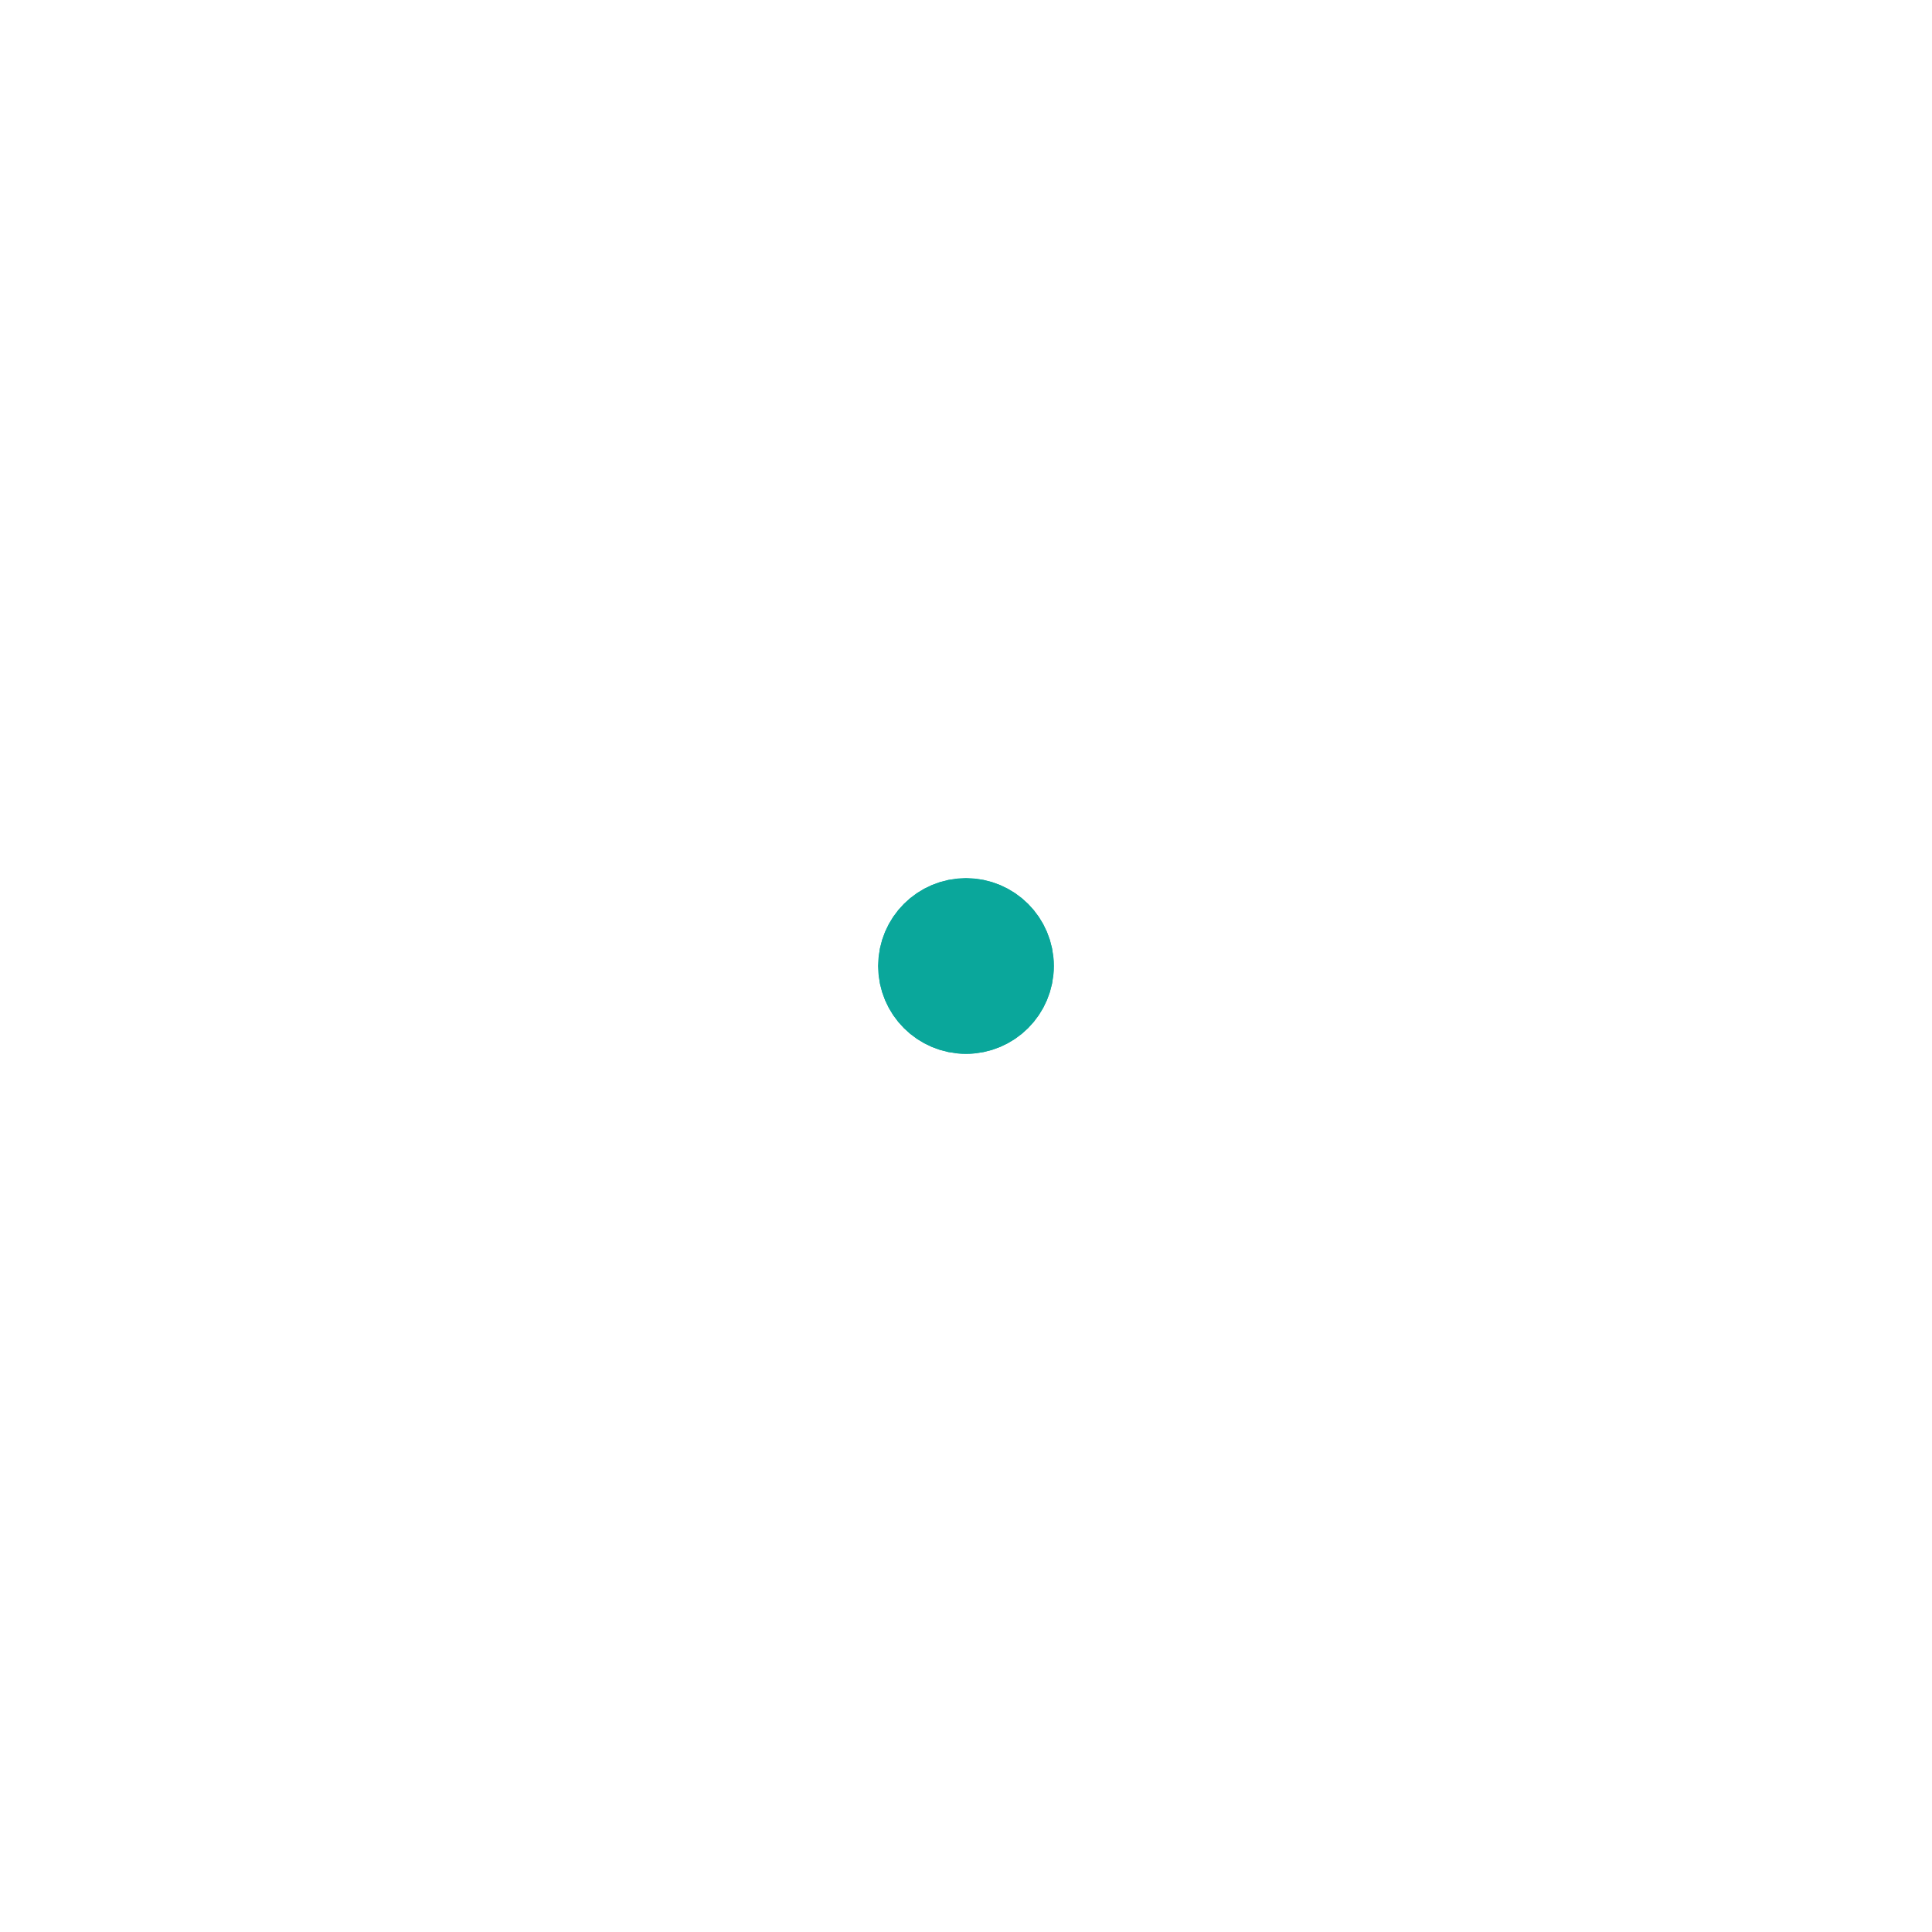
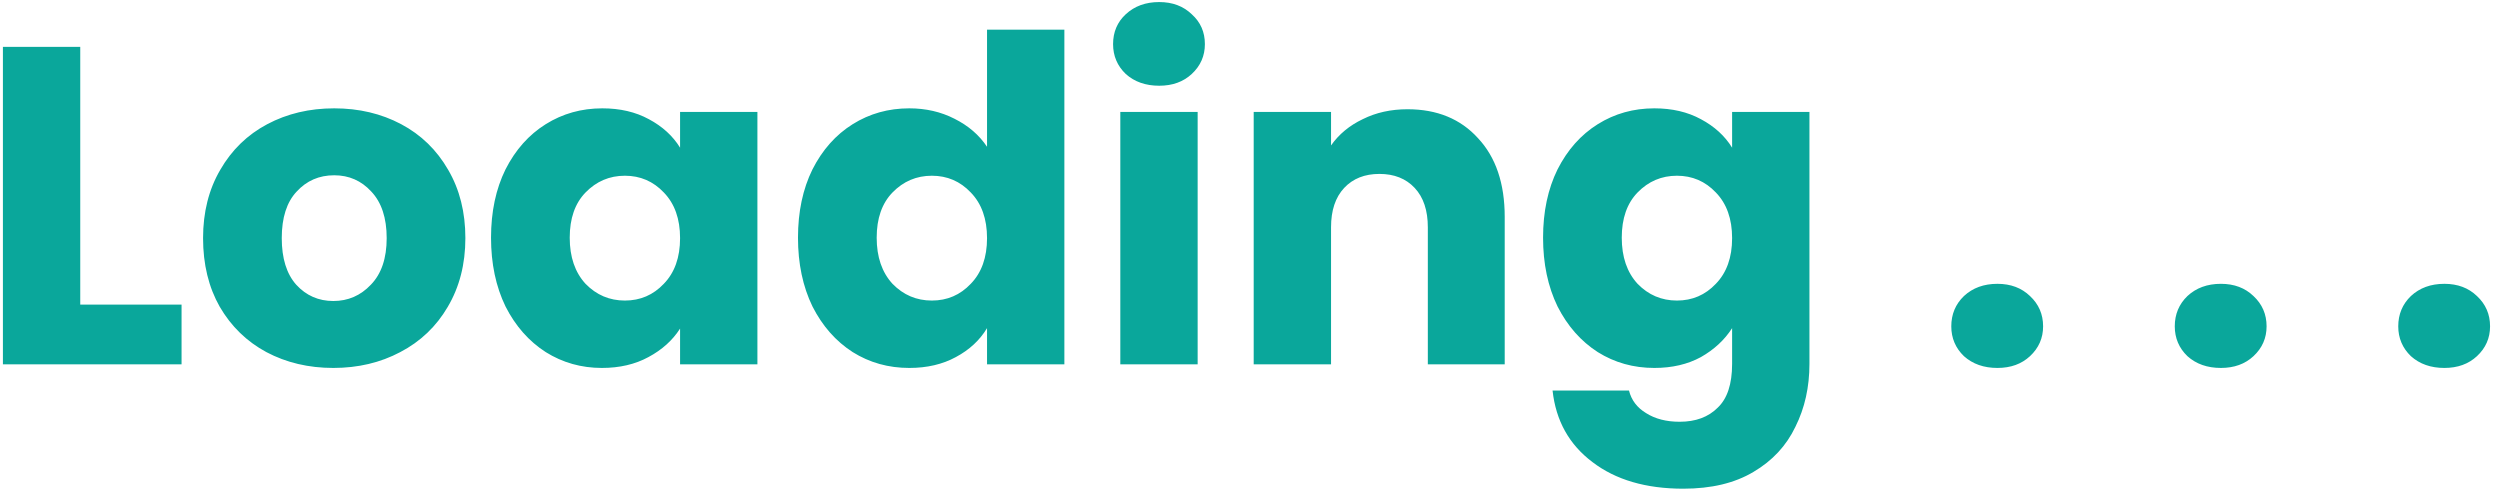
- <svg xmlns="http://www.w3.org/2000/svg" width="80" height="80" viewBox="0 0 44 44" stroke="#0AA79B">
-   <g fill="none" fill-rule="evenodd" stroke-width="2">
-     <circle cx="22" cy="22" r="1">
-       <animate attributeName="r" begin="0s" dur="1.8s" values="1; 20" calcMode="spline" keyTimes="0; 1" keySplines="0.165, 0.84, 0.44, 1" repeatCount="indefinite" />
-       <animate attributeName="stroke-opacity" begin="0s" dur="1.8s" values="1; 0" calcMode="spline" keyTimes="0; 1" keySplines="0.3, 0.61, 0.355, 1" repeatCount="indefinite" />
-     </circle>
-     <circle cx="22" cy="22" r="1">
-       <animate attributeName="r" begin="-0.9s" dur="1.8s" values="1; 20" calcMode="spline" keyTimes="0; 1" keySplines="0.165, 0.84, 0.44, 1" repeatCount="indefinite" />
-       <animate attributeName="stroke-opacity" begin="-0.9s" dur="1.8s" values="1; 0" calcMode="spline" keyTimes="0; 1" keySplines="0.3, 0.61, 0.355, 1" repeatCount="indefinite" />
-     </circle>
-   </g>
+ <svg xmlns="http://www.w3.org/2000/svg" width="199" height="39" viewBox="0 0 199 39" fill="none">
+   <path d="M6.388 24.248H14.452V29H0.232V3.728H6.388V24.248ZM26.532 29.288C24.564 29.288 22.788 28.868 21.204 28.028C19.644 27.188 18.408 25.988 17.496 24.428C16.608 22.868 16.164 21.044 16.164 18.956C16.164 16.892 16.62 15.08 17.532 13.52C18.444 11.936 19.692 10.724 21.276 9.884C22.86 9.044 24.636 8.624 26.604 8.624C28.572 8.624 30.348 9.044 31.932 9.884C33.516 10.724 34.764 11.936 35.676 13.52C36.588 15.08 37.044 16.892 37.044 18.956C37.044 21.02 36.576 22.844 35.64 24.428C34.728 25.988 33.468 27.188 31.86 28.028C30.276 28.868 28.5 29.288 26.532 29.288ZM26.532 23.96C27.708 23.96 28.704 23.528 29.52 22.664C30.36 21.8 30.78 20.564 30.78 18.956C30.78 17.348 30.372 16.112 29.556 15.248C28.764 14.384 27.78 13.952 26.604 13.952C25.404 13.952 24.408 14.384 23.616 15.248C22.824 16.088 22.428 17.324 22.428 18.956C22.428 20.564 22.812 21.8 23.58 22.664C24.372 23.528 25.356 23.96 26.532 23.96ZM39.086 18.92C39.086 16.856 39.47 15.044 40.238 13.484C41.03 11.924 42.098 10.724 43.442 9.884C44.786 9.044 46.286 8.624 47.942 8.624C49.358 8.624 50.594 8.912 51.65 9.488C52.73 10.064 53.558 10.82 54.134 11.756V8.912H60.29V29H54.134V26.156C53.534 27.092 52.694 27.848 51.614 28.424C50.558 29 49.322 29.288 47.906 29.288C46.274 29.288 44.786 28.868 43.442 28.028C42.098 27.164 41.03 25.952 40.238 24.392C39.47 22.808 39.086 20.984 39.086 18.92ZM54.134 18.956C54.134 17.42 53.702 16.208 52.838 15.32C51.998 14.432 50.966 13.988 49.742 13.988C48.518 13.988 47.474 14.432 46.61 15.32C45.77 16.184 45.35 17.384 45.35 18.92C45.35 20.456 45.77 21.68 46.61 22.592C47.474 23.48 48.518 23.924 49.742 23.924C50.966 23.924 51.998 23.48 52.838 22.592C53.702 21.704 54.134 20.492 54.134 18.956ZM63.52 18.92C63.52 16.856 63.904 15.044 64.672 13.484C65.464 11.924 66.532 10.724 67.876 9.884C69.22 9.044 70.72 8.624 72.376 8.624C73.696 8.624 74.896 8.9 75.976 9.452C77.08 10.004 77.944 10.748 78.568 11.684V2.36H84.724V29H78.568V26.12C77.992 27.08 77.164 27.848 76.084 28.424C75.028 29 73.792 29.288 72.376 29.288C70.72 29.288 69.22 28.868 67.876 28.028C66.532 27.164 65.464 25.952 64.672 24.392C63.904 22.808 63.52 20.984 63.52 18.92ZM78.568 18.956C78.568 17.42 78.136 16.208 77.272 15.32C76.432 14.432 75.4 13.988 74.176 13.988C72.952 13.988 71.908 14.432 71.044 15.32C70.204 16.184 69.784 17.384 69.784 18.92C69.784 20.456 70.204 21.68 71.044 22.592C71.908 23.48 72.952 23.924 74.176 23.924C75.4 23.924 76.432 23.48 77.272 22.592C78.136 21.704 78.568 20.492 78.568 18.956ZM92.273 6.824C91.193 6.824 90.305 6.512 89.609 5.888C88.937 5.24 88.601 4.448 88.601 3.512C88.601 2.552 88.937 1.76 89.609 1.136C90.305 0.488 91.193 0.164 92.273 0.164C93.329 0.164 94.193 0.488 94.865 1.136C95.561 1.76 95.909 2.552 95.909 3.512C95.909 4.448 95.561 5.24 94.865 5.888C94.193 6.512 93.329 6.824 92.273 6.824ZM95.333 8.912V29H89.177V8.912H95.333ZM112.035 8.696C114.387 8.696 116.259 9.464 117.651 11C119.067 12.512 119.775 14.6 119.775 17.264V29H113.655V18.092C113.655 16.748 113.307 15.704 112.611 14.96C111.915 14.216 110.979 13.844 109.803 13.844C108.627 13.844 107.691 14.216 106.995 14.96C106.299 15.704 105.951 16.748 105.951 18.092V29H99.794V8.912H105.951V11.576C106.575 10.688 107.415 9.992 108.471 9.488C109.527 8.96 110.715 8.696 112.035 8.696ZM131.684 8.624C133.1 8.624 134.336 8.912 135.392 9.488C136.472 10.064 137.3 10.82 137.876 11.756V8.912H144.032V28.964C144.032 30.812 143.66 32.48 142.916 33.968C142.196 35.48 141.08 36.68 139.568 37.568C138.08 38.456 136.22 38.9 133.988 38.9C131.012 38.9 128.6 38.192 126.752 36.776C124.904 35.384 123.848 33.488 123.584 31.088H129.668C129.86 31.856 130.316 32.456 131.036 32.888C131.756 33.344 132.644 33.572 133.7 33.572C134.972 33.572 135.98 33.2 136.724 32.456C137.492 31.736 137.876 30.572 137.876 28.964V26.12C137.276 27.056 136.448 27.824 135.392 28.424C134.336 29 133.1 29.288 131.684 29.288C130.028 29.288 128.528 28.868 127.184 28.028C125.84 27.164 124.772 25.952 123.98 24.392C123.212 22.808 122.828 20.984 122.828 18.92C122.828 16.856 123.212 15.044 123.98 13.484C124.772 11.924 125.84 10.724 127.184 9.884C128.528 9.044 130.028 8.624 131.684 8.624ZM137.876 18.956C137.876 17.42 137.444 16.208 136.58 15.32C135.74 14.432 134.708 13.988 133.484 13.988C132.26 13.988 131.216 14.432 130.352 15.32C129.512 16.184 129.092 17.384 129.092 18.92C129.092 20.456 129.512 21.68 130.352 22.592C131.216 23.48 132.26 23.924 133.484 23.924C134.708 23.924 135.74 23.48 136.58 22.592C137.444 21.704 137.876 20.492 137.876 18.956ZM158.995 29.288C157.915 29.288 157.027 28.976 156.331 28.352C155.659 27.704 155.323 26.912 155.323 25.976C155.323 25.016 155.659 24.212 156.331 23.564C157.027 22.916 157.915 22.592 158.995 22.592C160.051 22.592 160.915 22.916 161.587 23.564C162.283 24.212 162.631 25.016 162.631 25.976C162.631 26.912 162.283 27.704 161.587 28.352C160.915 28.976 160.051 29.288 158.995 29.288ZM176.784 29.288C175.704 29.288 174.816 28.976 174.12 28.352C173.448 27.704 173.112 26.912 173.112 25.976C173.112 25.016 173.448 24.212 174.12 23.564C174.816 22.916 175.704 22.592 176.784 22.592C177.84 22.592 178.704 22.916 179.376 23.564C180.072 24.212 180.42 25.016 180.42 25.976C180.42 26.912 180.072 27.704 179.376 28.352C178.704 28.976 177.84 29.288 176.784 29.288ZM194.573 29.288C193.493 29.288 192.605 28.976 191.909 28.352C191.237 27.704 190.901 26.912 190.901 25.976C190.901 25.016 191.237 24.212 191.909 23.564C192.605 22.916 193.493 22.592 194.573 22.592C195.629 22.592 196.493 22.916 197.165 23.564C197.861 24.212 198.209 25.016 198.209 25.976C198.209 26.912 197.861 27.704 197.165 28.352C196.493 28.976 195.629 29.288 194.573 29.288Z" fill="#0AA79B" />
</svg>
